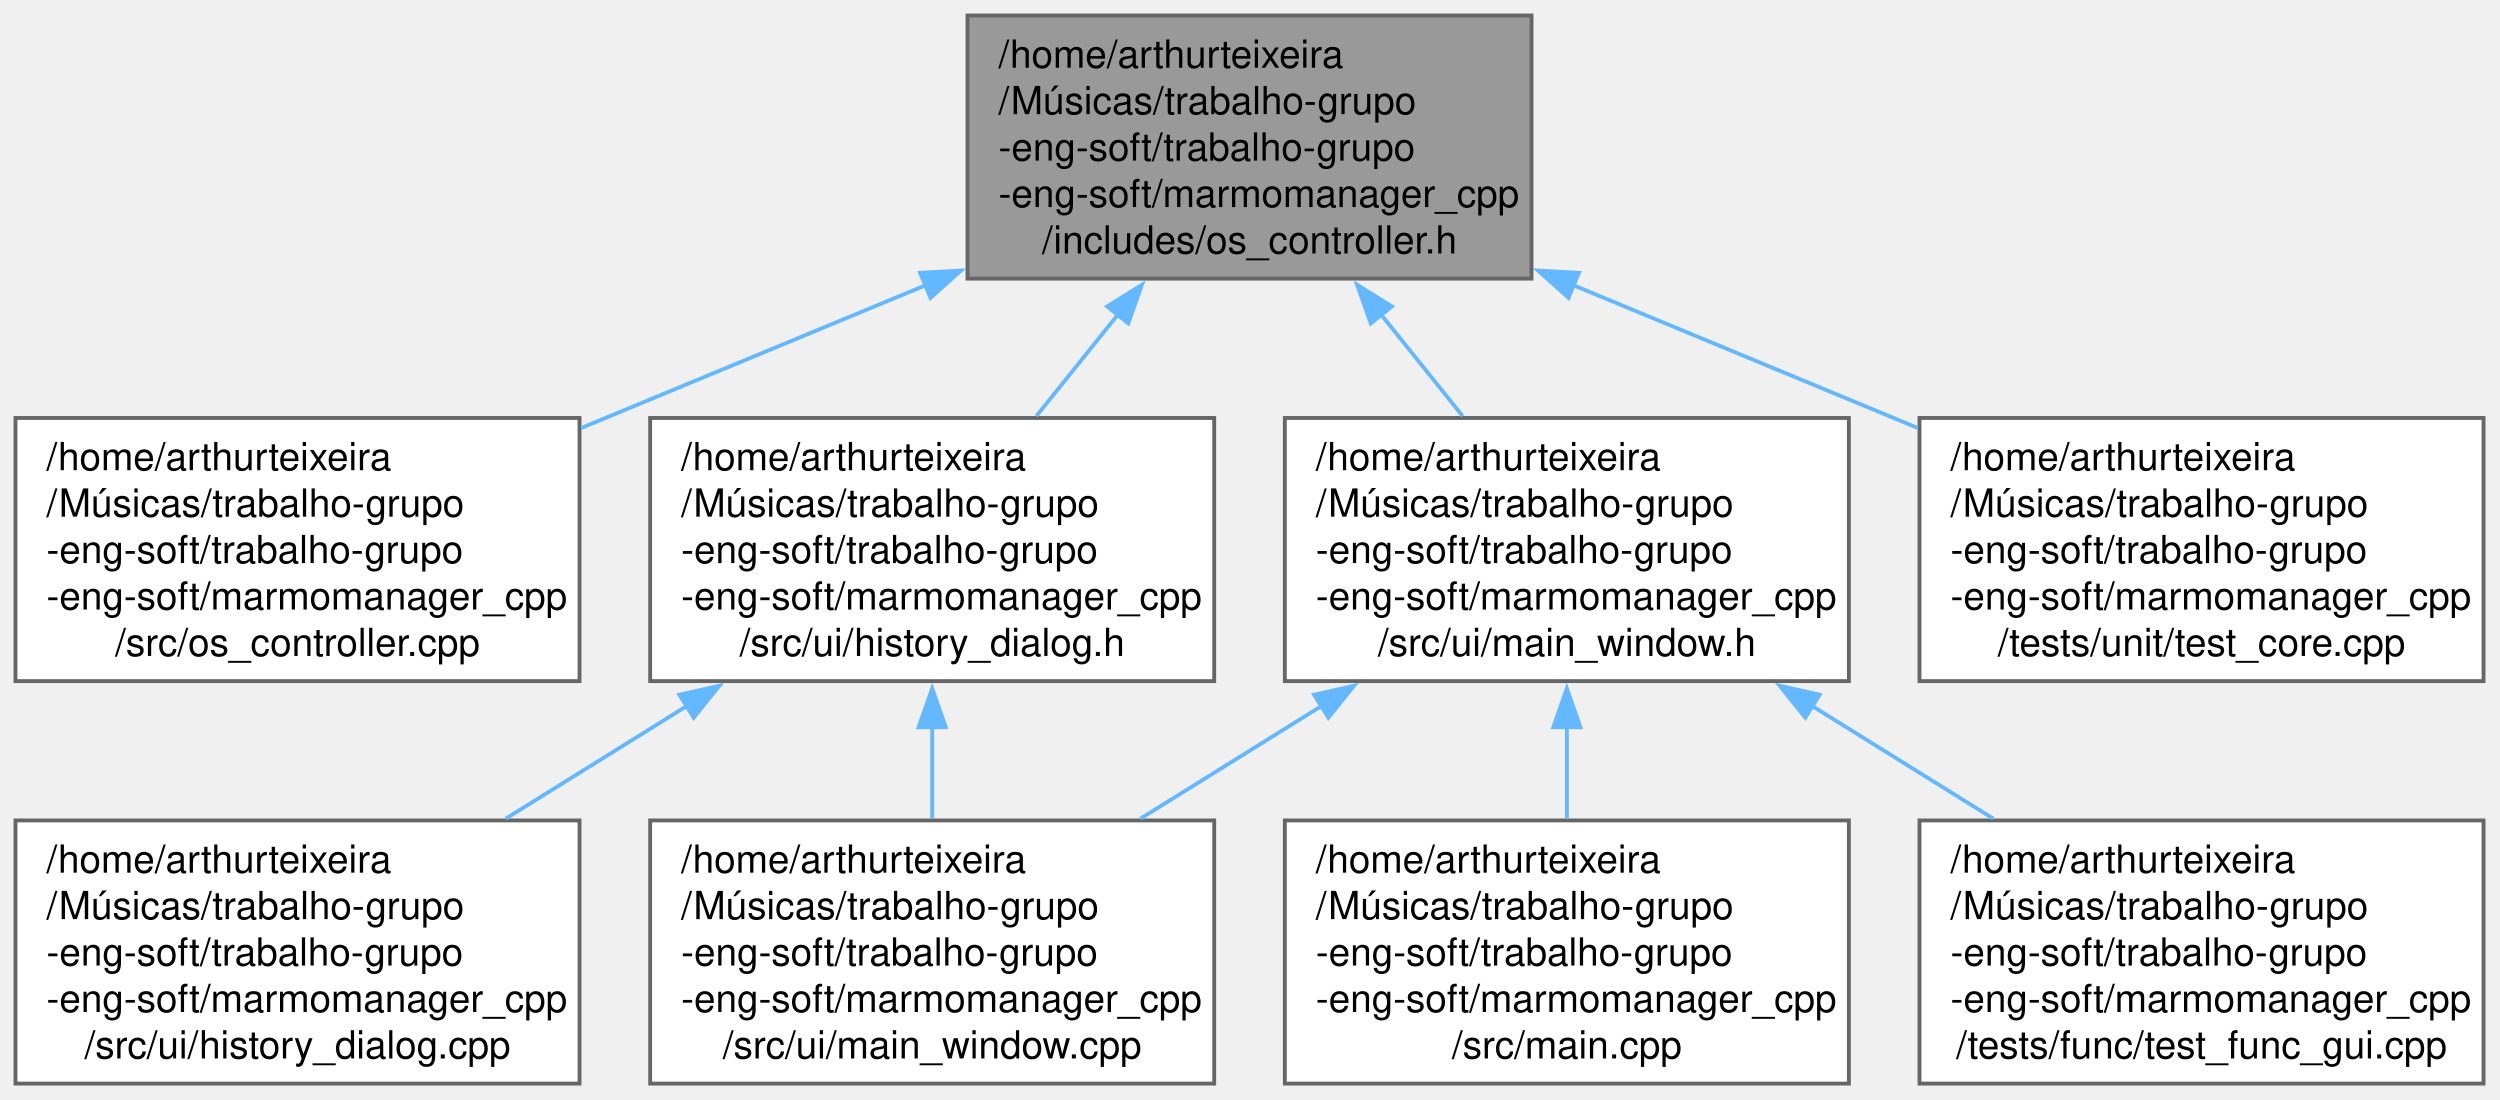
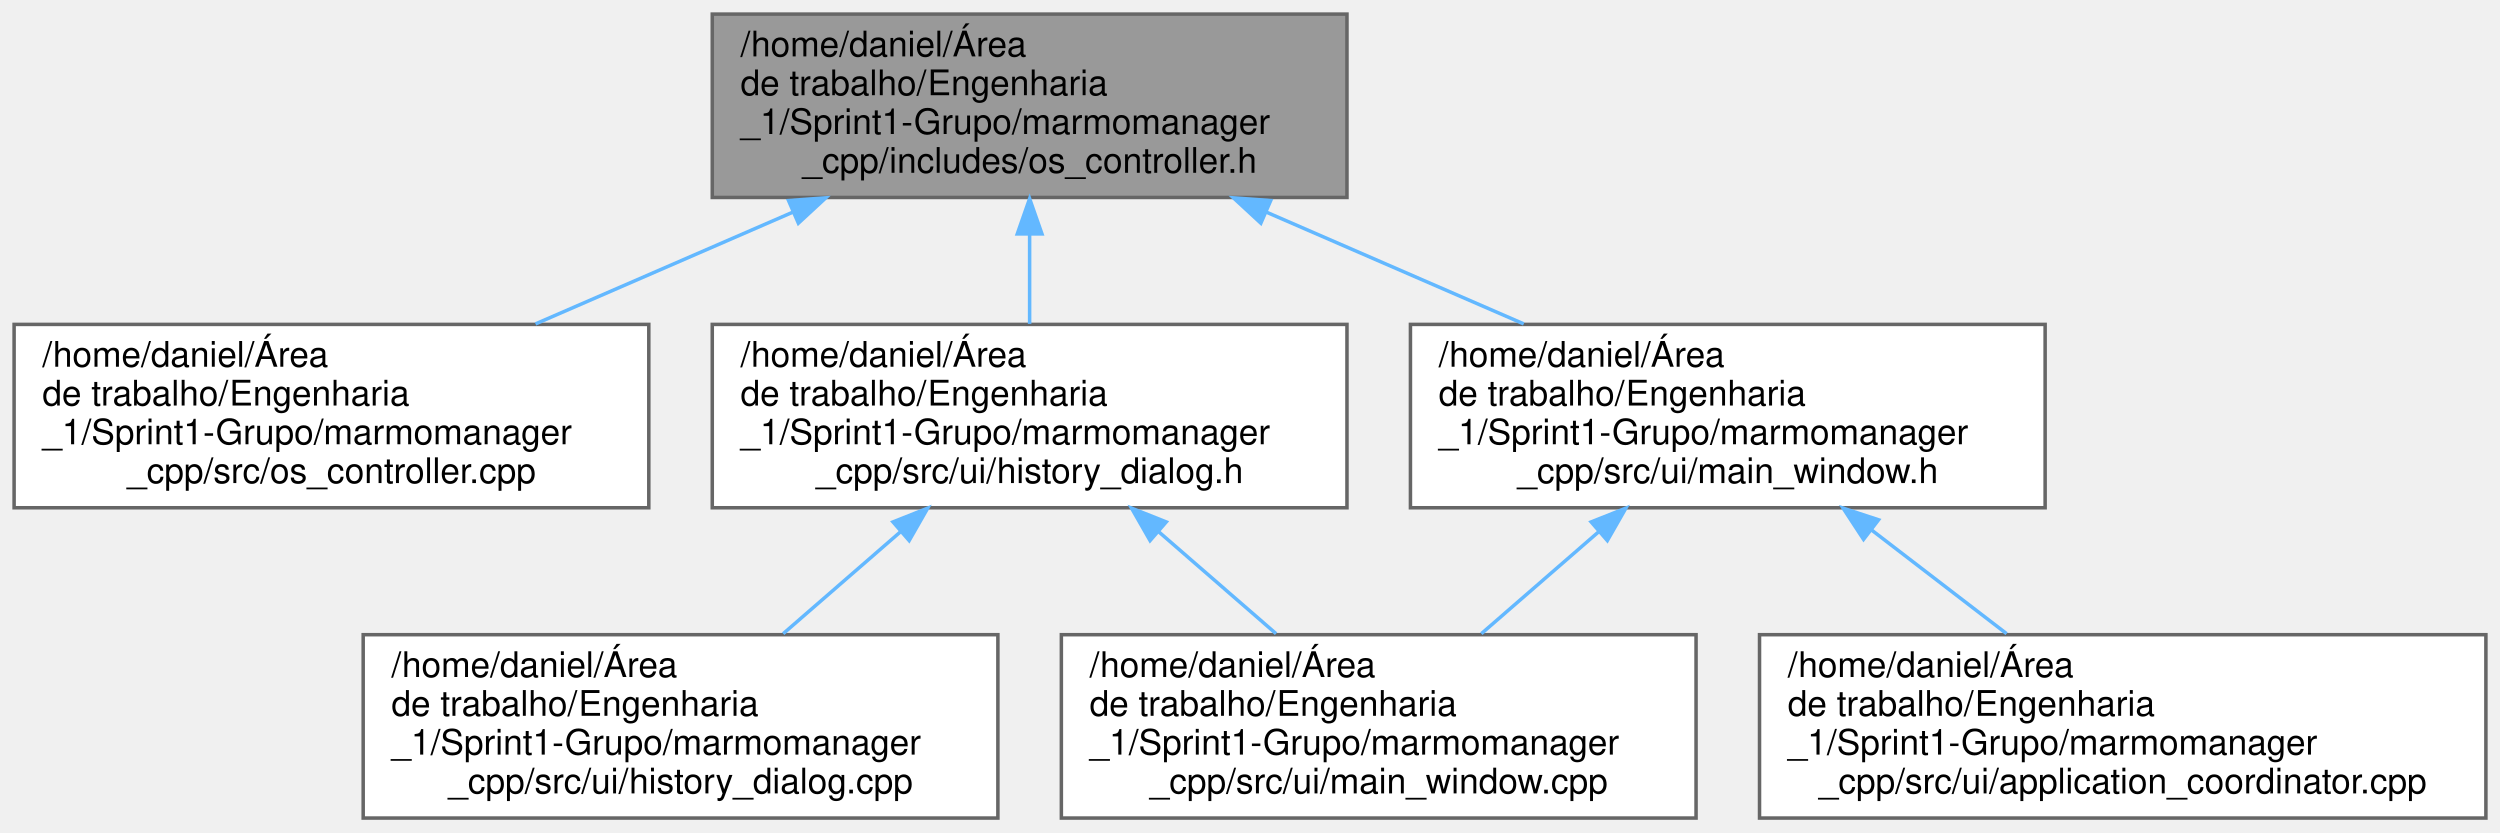
- <svg xmlns="http://www.w3.org/2000/svg" xmlns:xlink="http://www.w3.org/1999/xlink" width="646pt" height="284pt" viewBox="0.00 0.00 646.00 284.00">
-   <g id="graph0" class="graph" transform="scale(1 1) rotate(0) translate(4 280)">
+ <svg xmlns="http://www.w3.org/2000/svg" xmlns:xlink="http://www.w3.org/1999/xlink" width="709pt" height="236pt" viewBox="0.00 0.00 709.00 236.00">
+   <g id="graph0" class="graph" transform="scale(1 1) rotate(0) translate(4 232)">
    <g id="Node000001" class="node">
      <g id="a_Node000001">
        <a xlink:title="Cabeçalho da classe OSController.">
-           <polygon fill="#999999" stroke="#666666" points="391.75,-276 246,-276 246,-208 391.75,-208 391.75,-276" />
-           <text xml:space="preserve" text-anchor="start" x="254" y="-262.5" font-family="Helvetica,sans-Serif" font-size="10.00">/home/arthurteixeira</text>
-           <text xml:space="preserve" text-anchor="start" x="254" y="-250.5" font-family="Helvetica,sans-Serif" font-size="10.00">/Músicas/trabalho-grupo</text>
-           <text xml:space="preserve" text-anchor="start" x="254" y="-238.5" font-family="Helvetica,sans-Serif" font-size="10.00">-eng-soft/trabalho-grupo</text>
-           <text xml:space="preserve" text-anchor="start" x="254" y="-226.5" font-family="Helvetica,sans-Serif" font-size="10.00">-eng-soft/marmomanager_cpp</text>
-           <text xml:space="preserve" text-anchor="middle" x="318.88" y="-214.5" font-family="Helvetica,sans-Serif" font-size="10.00">/includes/os_controller.h</text>
+           <polygon fill="#999999" stroke="#666666" points="378,-228 198,-228 198,-176 378,-176 378,-228" />
+           <text text-anchor="start" x="206" y="-216" font-family="Helvetica,sans-Serif" font-size="10.00">/home/daniel/Área</text>
+           <text text-anchor="start" x="206" y="-205" font-family="Helvetica,sans-Serif" font-size="10.00"> de trabalho/Engenharia</text>
+           <text text-anchor="start" x="206" y="-194" font-family="Helvetica,sans-Serif" font-size="10.00">_1/Sprint1-Grupo/marmomanager</text>
+           <text text-anchor="middle" x="288" y="-183" font-family="Helvetica,sans-Serif" font-size="10.00">_cpp/includes/os_controller.h</text>
        </a>
      </g>
    </g>
    <g id="Node000002" class="node">
      <g id="a_Node000002">
-         <a xlink:href="os__controller_8cpp.html" target="_top" xlink:title=" ">
-           <polygon fill="white" stroke="#666666" points="145.75,-172 0,-172 0,-104 145.75,-104 145.75,-172" />
-           <text xml:space="preserve" text-anchor="start" x="8" y="-158.5" font-family="Helvetica,sans-Serif" font-size="10.00">/home/arthurteixeira</text>
-           <text xml:space="preserve" text-anchor="start" x="8" y="-146.5" font-family="Helvetica,sans-Serif" font-size="10.00">/Músicas/trabalho-grupo</text>
-           <text xml:space="preserve" text-anchor="start" x="8" y="-134.5" font-family="Helvetica,sans-Serif" font-size="10.00">-eng-soft/trabalho-grupo</text>
-           <text xml:space="preserve" text-anchor="start" x="8" y="-122.5" font-family="Helvetica,sans-Serif" font-size="10.00">-eng-soft/marmomanager_cpp</text>
-           <text xml:space="preserve" text-anchor="middle" x="72.88" y="-110.5" font-family="Helvetica,sans-Serif" font-size="10.00">/src/os_controller.cpp</text>
+         <a xlink:href="os__controller_8cpp_source.html" target="_top" xlink:title=" ">
+           <polygon fill="white" stroke="#666666" points="180,-140 0,-140 0,-88 180,-88 180,-140" />
+           <text text-anchor="start" x="8" y="-128" font-family="Helvetica,sans-Serif" font-size="10.00">/home/daniel/Área</text>
+           <text text-anchor="start" x="8" y="-117" font-family="Helvetica,sans-Serif" font-size="10.00"> de trabalho/Engenharia</text>
+           <text text-anchor="start" x="8" y="-106" font-family="Helvetica,sans-Serif" font-size="10.00">_1/Sprint1-Grupo/marmomanager</text>
+           <text text-anchor="middle" x="90" y="-95" font-family="Helvetica,sans-Serif" font-size="10.00">_cpp/src/os_controller.cpp</text>
        </a>
      </g>
    </g>
    <g id="edge1_Node000001_Node000002" class="edge">
      <g id="a_edge1_Node000001_Node000002">
        <a xlink:title=" ">
-           <path fill="none" stroke="#63b8ff" d="M235.24,-206.32C206.33,-194.34 174.18,-181 146.16,-169.39" />
-           <polygon fill="#63b8ff" stroke="#63b8ff" points="233.76,-209.5 244.33,-210.09 236.44,-203.03 233.76,-209.5" />
+           <path fill="none" stroke="#63b8ff" d="M220.91,-171.86C197.2,-161.56 170.76,-150.08 147.87,-140.14" />
+           <polygon fill="#63b8ff" stroke="#63b8ff" points="219.63,-175.12 230.2,-175.89 222.42,-168.7 219.63,-175.12" />
        </a>
      </g>
    </g>
    <g id="Node000003" class="node">
      <g id="a_Node000003">
        <a xlink:href="history__dialog_8h.html" target="_top" xlink:title="Cabeçalho para a view StatusHistoryDialog.">
-           <polygon fill="white" stroke="#666666" points="309.75,-172 164,-172 164,-104 309.75,-104 309.75,-172" />
-           <text xml:space="preserve" text-anchor="start" x="172" y="-158.5" font-family="Helvetica,sans-Serif" font-size="10.00">/home/arthurteixeira</text>
-           <text xml:space="preserve" text-anchor="start" x="172" y="-146.5" font-family="Helvetica,sans-Serif" font-size="10.00">/Músicas/trabalho-grupo</text>
-           <text xml:space="preserve" text-anchor="start" x="172" y="-134.5" font-family="Helvetica,sans-Serif" font-size="10.00">-eng-soft/trabalho-grupo</text>
-           <text xml:space="preserve" text-anchor="start" x="172" y="-122.5" font-family="Helvetica,sans-Serif" font-size="10.00">-eng-soft/marmomanager_cpp</text>
-           <text xml:space="preserve" text-anchor="middle" x="236.88" y="-110.5" font-family="Helvetica,sans-Serif" font-size="10.00">/src/ui/history_dialog.h</text>
+           <polygon fill="white" stroke="#666666" points="378,-140 198,-140 198,-88 378,-88 378,-140" />
+           <text text-anchor="start" x="206" y="-128" font-family="Helvetica,sans-Serif" font-size="10.00">/home/daniel/Área</text>
+           <text text-anchor="start" x="206" y="-117" font-family="Helvetica,sans-Serif" font-size="10.00"> de trabalho/Engenharia</text>
+           <text text-anchor="start" x="206" y="-106" font-family="Helvetica,sans-Serif" font-size="10.00">_1/Sprint1-Grupo/marmomanager</text>
+           <text text-anchor="middle" x="288" y="-95" font-family="Helvetica,sans-Serif" font-size="10.00">_cpp/src/ui/history_dialog.h</text>
        </a>
      </g>
    </g>
    <g id="edge2_Node000001_Node000003" class="edge">
      <g id="a_edge2_Node000001_Node000003">
        <a xlink:title=" ">
-           <path fill="none" stroke="#63b8ff" d="M284.84,-198.67C277.82,-189.93 270.51,-180.84 263.79,-172.47" />
-           <polygon fill="#63b8ff" stroke="#63b8ff" points="282.08,-200.82 291.08,-206.42 287.54,-196.44 282.08,-200.82" />
+           <path fill="none" stroke="#63b8ff" d="M288,-165.56C288,-157.04 288,-148.1 288,-140.16" />
+           <polygon fill="#63b8ff" stroke="#63b8ff" points="284.5,-165.66 288,-175.66 291.5,-165.66 284.5,-165.66" />
        </a>
      </g>
    </g>
    <g id="Node000006" class="node">
      <g id="a_Node000006">
        <a xlink:href="main__window_8h.html" target="_top" xlink:title="Cabeçalho para a view principal MarmoManagerApp.">
-           <polygon fill="white" stroke="#666666" points="473.75,-172 328,-172 328,-104 473.75,-104 473.75,-172" />
-           <text xml:space="preserve" text-anchor="start" x="336" y="-158.5" font-family="Helvetica,sans-Serif" font-size="10.00">/home/arthurteixeira</text>
-           <text xml:space="preserve" text-anchor="start" x="336" y="-146.5" font-family="Helvetica,sans-Serif" font-size="10.00">/Músicas/trabalho-grupo</text>
-           <text xml:space="preserve" text-anchor="start" x="336" y="-134.5" font-family="Helvetica,sans-Serif" font-size="10.00">-eng-soft/trabalho-grupo</text>
-           <text xml:space="preserve" text-anchor="start" x="336" y="-122.5" font-family="Helvetica,sans-Serif" font-size="10.00">-eng-soft/marmomanager_cpp</text>
-           <text xml:space="preserve" text-anchor="middle" x="400.88" y="-110.5" font-family="Helvetica,sans-Serif" font-size="10.00">/src/ui/main_window.h</text>
+           <polygon fill="white" stroke="#666666" points="576,-140 396,-140 396,-88 576,-88 576,-140" />
+           <text text-anchor="start" x="404" y="-128" font-family="Helvetica,sans-Serif" font-size="10.00">/home/daniel/Área</text>
+           <text text-anchor="start" x="404" y="-117" font-family="Helvetica,sans-Serif" font-size="10.00"> de trabalho/Engenharia</text>
+           <text text-anchor="start" x="404" y="-106" font-family="Helvetica,sans-Serif" font-size="10.00">_1/Sprint1-Grupo/marmomanager</text>
+           <text text-anchor="middle" x="486" y="-95" font-family="Helvetica,sans-Serif" font-size="10.00">_cpp/src/ui/main_window.h</text>
        </a>
      </g>
    </g>
    <g id="edge5_Node000001_Node000006" class="edge">
      <g id="a_edge5_Node000001_Node000006">
        <a xlink:title=" ">
-           <path fill="none" stroke="#63b8ff" d="M352.91,-198.67C359.93,-189.93 367.24,-180.84 373.96,-172.47" />
-           <polygon fill="#63b8ff" stroke="#63b8ff" points="350.21,-196.44 346.67,-206.42 355.67,-200.82 350.21,-196.44" />
-         </a>
-       </g>
-     </g>
-     <g id="Node000009" class="node">
-       <g id="a_Node000009">
-         <a xlink:href="test__core_8cpp.html" target="_top" xlink:title=" ">
-           <polygon fill="white" stroke="#666666" points="637.75,-172 492,-172 492,-104 637.75,-104 637.75,-172" />
-           <text xml:space="preserve" text-anchor="start" x="500" y="-158.5" font-family="Helvetica,sans-Serif" font-size="10.00">/home/arthurteixeira</text>
-           <text xml:space="preserve" text-anchor="start" x="500" y="-146.5" font-family="Helvetica,sans-Serif" font-size="10.00">/Músicas/trabalho-grupo</text>
-           <text xml:space="preserve" text-anchor="start" x="500" y="-134.5" font-family="Helvetica,sans-Serif" font-size="10.00">-eng-soft/trabalho-grupo</text>
-           <text xml:space="preserve" text-anchor="start" x="500" y="-122.5" font-family="Helvetica,sans-Serif" font-size="10.00">-eng-soft/marmomanager_cpp</text>
-           <text xml:space="preserve" text-anchor="middle" x="564.88" y="-110.5" font-family="Helvetica,sans-Serif" font-size="10.00">/tests/unit/test_core.cpp</text>
-         </a>
-       </g>
-     </g>
-     <g id="edge9_Node000001_Node000009" class="edge">
-       <g id="a_edge9_Node000001_Node000009">
-         <a xlink:title=" ">
-           <path fill="none" stroke="#63b8ff" d="M402.51,-206.32C431.42,-194.34 463.57,-181 491.59,-169.39" />
-           <polygon fill="#63b8ff" stroke="#63b8ff" points="401.31,-203.03 393.42,-210.09 403.99,-209.5 401.31,-203.03" />
+           <path fill="none" stroke="#63b8ff" d="M355.09,-171.86C378.8,-161.56 405.24,-150.08 428.13,-140.14" />
+           <polygon fill="#63b8ff" stroke="#63b8ff" points="353.58,-168.7 345.8,-175.89 356.37,-175.12 353.58,-168.7" />
        </a>
      </g>
    </g>
    <g id="Node000004" class="node">
      <g id="a_Node000004">
-         <a xlink:href="history__dialog_8cpp.html" target="_top" xlink:title=" ">
-           <polygon fill="white" stroke="#666666" points="145.75,-68 0,-68 0,0 145.75,0 145.75,-68" />
-           <text xml:space="preserve" text-anchor="start" x="8" y="-54.5" font-family="Helvetica,sans-Serif" font-size="10.00">/home/arthurteixeira</text>
-           <text xml:space="preserve" text-anchor="start" x="8" y="-42.5" font-family="Helvetica,sans-Serif" font-size="10.00">/Músicas/trabalho-grupo</text>
-           <text xml:space="preserve" text-anchor="start" x="8" y="-30.5" font-family="Helvetica,sans-Serif" font-size="10.00">-eng-soft/trabalho-grupo</text>
-           <text xml:space="preserve" text-anchor="start" x="8" y="-18.5" font-family="Helvetica,sans-Serif" font-size="10.00">-eng-soft/marmomanager_cpp</text>
-           <text xml:space="preserve" text-anchor="middle" x="72.88" y="-6.5" font-family="Helvetica,sans-Serif" font-size="10.00">/src/ui/history_dialog.cpp</text>
+         <a xlink:href="history__dialog_8cpp_source.html" target="_top" xlink:title=" ">
+           <polygon fill="white" stroke="#666666" points="279,-52 99,-52 99,0 279,0 279,-52" />
+           <text text-anchor="start" x="107" y="-40" font-family="Helvetica,sans-Serif" font-size="10.00">/home/daniel/Área</text>
+           <text text-anchor="start" x="107" y="-29" font-family="Helvetica,sans-Serif" font-size="10.00"> de trabalho/Engenharia</text>
+           <text text-anchor="start" x="107" y="-18" font-family="Helvetica,sans-Serif" font-size="10.00">_1/Sprint1-Grupo/marmomanager</text>
+           <text text-anchor="middle" x="189" y="-7" font-family="Helvetica,sans-Serif" font-size="10.00">_cpp/src/ui/history_dialog.cpp</text>
        </a>
      </g>
    </g>
    <g id="edge3_Node000003_Node000004" class="edge">
      <g id="a_edge3_Node000003_Node000004">
        <a xlink:title=" ">
-           <path fill="none" stroke="#63b8ff" d="M173.67,-97.69C158.16,-88.04 141.71,-77.81 126.7,-68.47" />
-           <polygon fill="#63b8ff" stroke="#63b8ff" points="171.55,-100.49 181.89,-102.8 175.25,-94.55 171.55,-100.49" />
+           <path fill="none" stroke="#63b8ff" d="M251.32,-81.13C240.36,-71.62 228.51,-61.32 218.11,-52.29" />
+           <polygon fill="#63b8ff" stroke="#63b8ff" points="249.25,-83.98 259.1,-87.89 253.84,-78.69 249.25,-83.98" />
        </a>
      </g>
    </g>
    <g id="Node000005" class="node">
      <g id="a_Node000005">
-         <a xlink:href="main__window_8cpp.html" target="_top" xlink:title=" ">
-           <polygon fill="white" stroke="#666666" points="309.75,-68 164,-68 164,0 309.75,0 309.75,-68" />
-           <text xml:space="preserve" text-anchor="start" x="172" y="-54.5" font-family="Helvetica,sans-Serif" font-size="10.00">/home/arthurteixeira</text>
-           <text xml:space="preserve" text-anchor="start" x="172" y="-42.5" font-family="Helvetica,sans-Serif" font-size="10.00">/Músicas/trabalho-grupo</text>
-           <text xml:space="preserve" text-anchor="start" x="172" y="-30.5" font-family="Helvetica,sans-Serif" font-size="10.00">-eng-soft/trabalho-grupo</text>
-           <text xml:space="preserve" text-anchor="start" x="172" y="-18.5" font-family="Helvetica,sans-Serif" font-size="10.00">-eng-soft/marmomanager_cpp</text>
-           <text xml:space="preserve" text-anchor="middle" x="236.88" y="-6.5" font-family="Helvetica,sans-Serif" font-size="10.00">/src/ui/main_window.cpp</text>
+         <a xlink:href="main__window_8cpp_source.html" target="_top" xlink:title=" ">
+           <polygon fill="white" stroke="#666666" points="477,-52 297,-52 297,0 477,0 477,-52" />
+           <text text-anchor="start" x="305" y="-40" font-family="Helvetica,sans-Serif" font-size="10.00">/home/daniel/Área</text>
+           <text text-anchor="start" x="305" y="-29" font-family="Helvetica,sans-Serif" font-size="10.00"> de trabalho/Engenharia</text>
+           <text text-anchor="start" x="305" y="-18" font-family="Helvetica,sans-Serif" font-size="10.00">_1/Sprint1-Grupo/marmomanager</text>
+           <text text-anchor="middle" x="387" y="-7" font-family="Helvetica,sans-Serif" font-size="10.00">_cpp/src/ui/main_window.cpp</text>
        </a>
      </g>
    </g>
    <g id="edge4_Node000003_Node000005" class="edge">
      <g id="a_edge4_Node000003_Node000005">
        <a xlink:title=" ">
-           <path fill="none" stroke="#63b8ff" d="M236.88,-92.18C236.88,-84.22 236.88,-76.05 236.88,-68.47" />
-           <polygon fill="#63b8ff" stroke="#63b8ff" points="233.38,-92.09 236.88,-102.09 240.38,-92.09 233.38,-92.09" />
+           <path fill="none" stroke="#63b8ff" d="M324.68,-81.13C335.64,-71.62 347.49,-61.32 357.89,-52.29" />
+           <polygon fill="#63b8ff" stroke="#63b8ff" points="322.16,-78.69 316.9,-87.89 326.75,-83.98 322.16,-78.69" />
        </a>
      </g>
    </g>
    <g id="edge7_Node000006_Node000005" class="edge">
      <g id="a_edge7_Node000006_Node000005">
        <a xlink:title=" ">
-           <path fill="none" stroke="#63b8ff" d="M337.67,-97.69C322.16,-88.04 305.71,-77.81 290.7,-68.47" />
-           <polygon fill="#63b8ff" stroke="#63b8ff" points="335.55,-100.49 345.89,-102.8 339.25,-94.55 335.55,-100.49" />
+           <path fill="none" stroke="#63b8ff" d="M449.32,-81.13C438.36,-71.62 426.51,-61.32 416.11,-52.29" />
+           <polygon fill="#63b8ff" stroke="#63b8ff" points="447.25,-83.98 457.1,-87.89 451.84,-78.69 447.25,-83.98" />
        </a>
      </g>
    </g>
    <g id="Node000007" class="node">
      <g id="a_Node000007">
-         <a xlink:href="main_8cpp.html" target="_top" xlink:title=" ">
-           <polygon fill="white" stroke="#666666" points="473.75,-68 328,-68 328,0 473.75,0 473.75,-68" />
-           <text xml:space="preserve" text-anchor="start" x="336" y="-54.5" font-family="Helvetica,sans-Serif" font-size="10.00">/home/arthurteixeira</text>
-           <text xml:space="preserve" text-anchor="start" x="336" y="-42.5" font-family="Helvetica,sans-Serif" font-size="10.00">/Músicas/trabalho-grupo</text>
-           <text xml:space="preserve" text-anchor="start" x="336" y="-30.5" font-family="Helvetica,sans-Serif" font-size="10.00">-eng-soft/trabalho-grupo</text>
-           <text xml:space="preserve" text-anchor="start" x="336" y="-18.5" font-family="Helvetica,sans-Serif" font-size="10.00">-eng-soft/marmomanager_cpp</text>
-           <text xml:space="preserve" text-anchor="middle" x="400.88" y="-6.5" font-family="Helvetica,sans-Serif" font-size="10.00">/src/main.cpp</text>
+         <a xlink:href="application__coordinator_8cpp_source.html" target="_top" xlink:title=" ">
+           <polygon fill="white" stroke="#666666" points="701,-52 495,-52 495,0 701,0 701,-52" />
+           <text text-anchor="start" x="503" y="-40" font-family="Helvetica,sans-Serif" font-size="10.00">/home/daniel/Área</text>
+           <text text-anchor="start" x="503" y="-29" font-family="Helvetica,sans-Serif" font-size="10.00"> de trabalho/Engenharia</text>
+           <text text-anchor="start" x="503" y="-18" font-family="Helvetica,sans-Serif" font-size="10.00">_1/Sprint1-Grupo/marmomanager</text>
+           <text text-anchor="middle" x="598" y="-7" font-family="Helvetica,sans-Serif" font-size="10.00">_cpp/src/ui/application_coordinator.cpp</text>
        </a>
      </g>
    </g>
    <g id="edge6_Node000006_Node000007" class="edge">
      <g id="a_edge6_Node000006_Node000007">
        <a xlink:title=" ">
-           <path fill="none" stroke="#63b8ff" d="M400.88,-92.18C400.88,-84.22 400.88,-76.05 400.88,-68.47" />
-           <polygon fill="#63b8ff" stroke="#63b8ff" points="397.38,-92.09 400.88,-102.09 404.38,-92.09 397.38,-92.09" />
-         </a>
-       </g>
-     </g>
-     <g id="Node000008" class="node">
-       <g id="a_Node000008">
-         <a xlink:href="test__func__gui_8cpp.html" target="_top" xlink:title=" ">
-           <polygon fill="white" stroke="#666666" points="637.75,-68 492,-68 492,0 637.75,0 637.75,-68" />
-           <text xml:space="preserve" text-anchor="start" x="500" y="-54.5" font-family="Helvetica,sans-Serif" font-size="10.00">/home/arthurteixeira</text>
-           <text xml:space="preserve" text-anchor="start" x="500" y="-42.5" font-family="Helvetica,sans-Serif" font-size="10.00">/Músicas/trabalho-grupo</text>
-           <text xml:space="preserve" text-anchor="start" x="500" y="-30.5" font-family="Helvetica,sans-Serif" font-size="10.00">-eng-soft/trabalho-grupo</text>
-           <text xml:space="preserve" text-anchor="start" x="500" y="-18.5" font-family="Helvetica,sans-Serif" font-size="10.00">-eng-soft/marmomanager_cpp</text>
-           <text xml:space="preserve" text-anchor="middle" x="564.88" y="-6.5" font-family="Helvetica,sans-Serif" font-size="10.00">/tests/func/test_func_gui.cpp</text>
-         </a>
-       </g>
-     </g>
-     <g id="edge8_Node000006_Node000008" class="edge">
-       <g id="a_edge8_Node000006_Node000008">
-         <a xlink:title=" ">
-           <path fill="none" stroke="#63b8ff" d="M464.08,-97.69C479.59,-88.04 496.04,-77.81 511.05,-68.47" />
-           <polygon fill="#63b8ff" stroke="#63b8ff" points="462.5,-94.55 455.86,-102.8 466.2,-100.49 462.5,-94.55" />
+           <path fill="none" stroke="#63b8ff" d="M526.78,-81.69C539.37,-72.02 553.08,-61.49 565.07,-52.29" />
+           <polygon fill="#63b8ff" stroke="#63b8ff" points="524.5,-79.03 518.7,-87.89 528.76,-84.58 524.5,-79.03" />
        </a>
      </g>
    </g>
  </g>
</svg>
